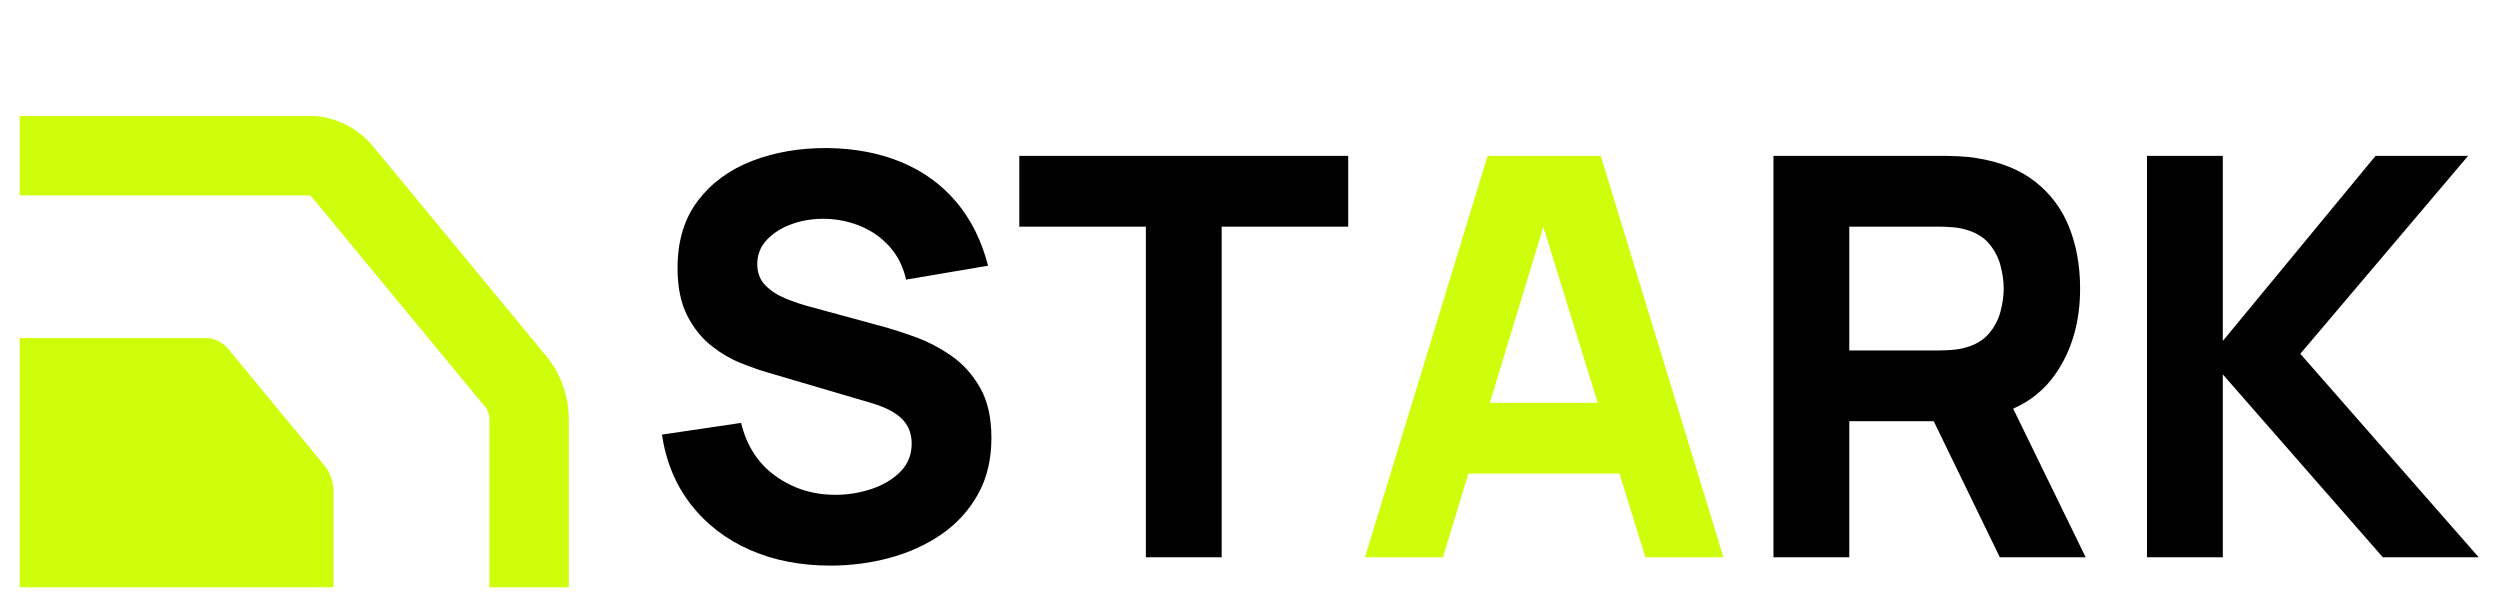
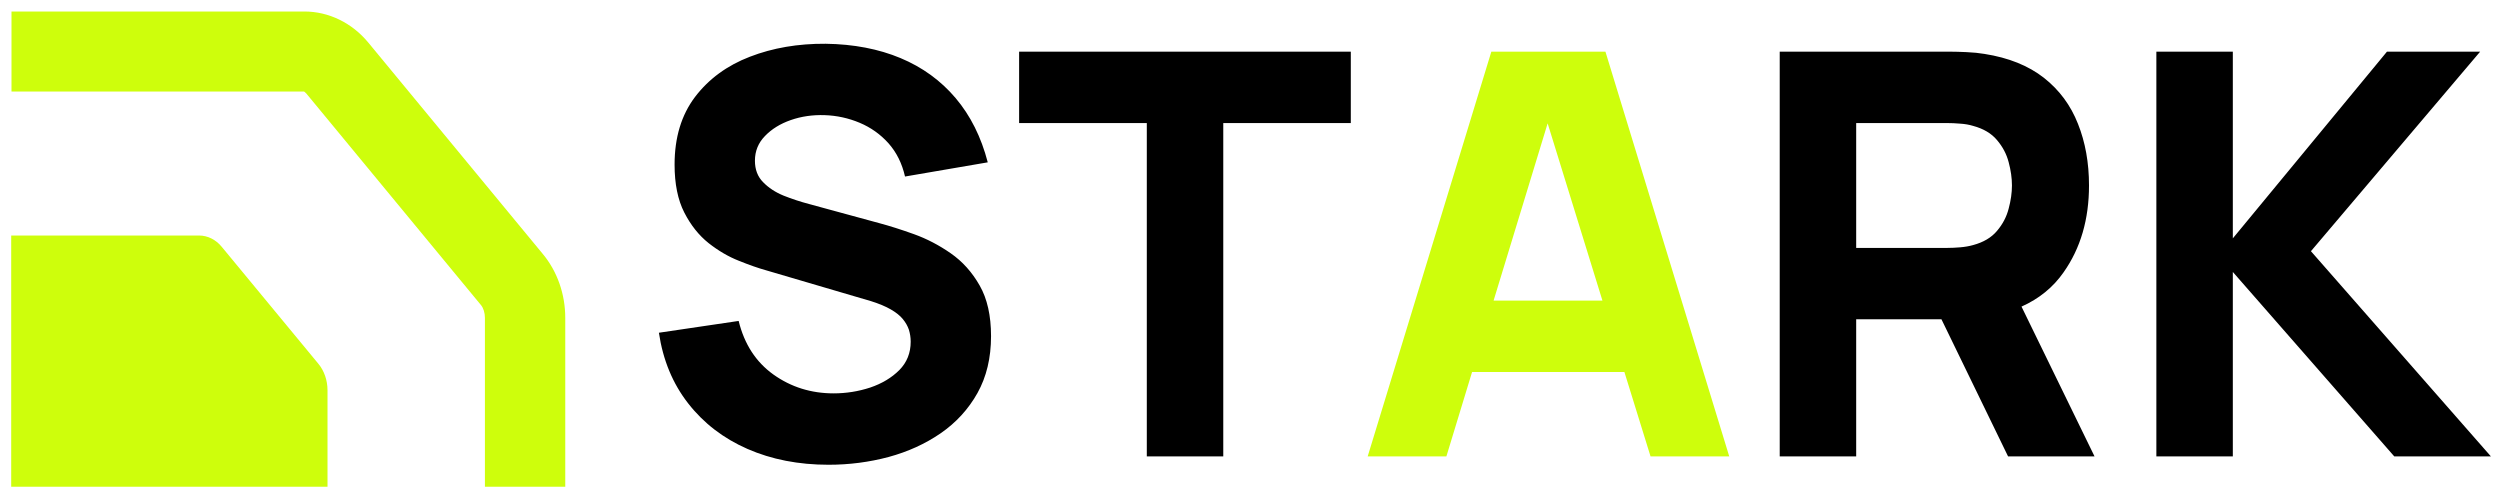
- <svg xmlns="http://www.w3.org/2000/svg" viewBox="790 440 1039 252" role="img" aria-label="STARK">
+ <svg xmlns="http://www.w3.org/2000/svg" viewBox="126 337 1674 333" role="img" aria-label="STARK">
  <g fill="#cefe0c">
-     <path d="M1026.4,684.1h-33v-69.6c0-2.1-.6-4-1.7-5.3l-72-87.2c-.5-.6-.8-.8-.9-.8h-120.6s0-33,0-33h120.7c10,0,19.6,4.7,26.3,12.8l72,87.2c5.9,7.2,9.2,16.5,9.2,26.3v69.6Z" />
-     <path d="M798.2,580.5h77.4c3.5,0,6.9,1.7,9.4,4.7l39.8,48.2c2.4,2.9,3.8,6.8,3.8,10.9v39.8h-130.4v-103.6Z" />
-     <path d="M1389.70 671.60L1357.27 671.60L1408.24 504.77L1455.28 504.77L1506.25 671.60L1473.81 671.60L1463.04 636.84L1400.25 636.84L1389.70 671.60ZM1409.17 607.42L1454.00 607.42L1431.41 534.31L1409.17 607.42Z" />
+     <path d="M504.3,662.9h-53.6v-113.1c0-3.3-1-6.6-2.7-8.6l-116.9-141.6c-.8-.9-1.4-1.2-1.5-1.3h-195.9s0-53.6,0-53.6h196.1c16.3,0,31.9,7.6,42.8,20.8l116.9,141.6c9.7,11.7,15,26.9,15,42.8v113.1Z" />
+     <path d="M133.6,494.7h125.7c5.7,0,11.2,2.7,15.2,7.6l64.7,78.3c3.9,4.7,6.1,11.1,6.1,17.7v64.6h-211.8v-168.2Z" />
+     <path d="M1094.5 642.6L1041.8 642.6L1124.6 371.6L1201.0 371.6L1283.9 642.6L1231.2 642.6L1213.7 586.1L1111.7 586.1L1094.5 642.6ZM1126.1 538.3L1199.0 538.3L1162.3 419.6L1126.1 538.3Z" />
  </g>
-   <path fill="currentColor" d="M1135.07 675.07L1135.07 675.07Q1116.54 675.07 1101.65 668.53Q1086.76 661.98 1077.21 649.76Q1067.65 637.54 1065.10 620.62L1065.10 620.62L1098.00 615.76Q1101.48 630.12 1112.37 637.88Q1123.26 645.65 1137.16 645.65L1137.16 645.65Q1144.92 645.65 1152.22 643.21Q1159.52 640.78 1164.21 636.03Q1168.90 631.28 1168.90 624.33L1168.90 624.33Q1168.90 621.78 1168.15 619.41Q1167.40 617.03 1165.66 614.95Q1163.92 612.86 1160.73 611.01Q1157.55 609.15 1152.68 607.65L1152.68 607.65L1109.35 594.90Q1104.49 593.51 1098.06 590.96Q1091.63 588.42 1085.61 583.67Q1079.58 578.92 1075.58 571.10Q1071.59 563.28 1071.59 551.34L1071.59 551.34Q1071.59 534.55 1080.04 523.42Q1088.50 512.30 1102.64 506.86Q1116.77 501.41 1133.91 501.53L1133.91 501.53Q1151.18 501.76 1164.73 507.44Q1178.29 513.11 1187.44 523.95Q1196.59 534.78 1200.64 550.42L1200.64 550.42L1166.58 556.21Q1164.73 548.10 1159.75 542.54Q1154.77 536.98 1147.87 534.08Q1140.98 531.19 1133.45 530.95L1133.45 530.95Q1126.04 530.72 1119.49 532.98Q1112.95 535.24 1108.83 539.53Q1104.72 543.81 1104.72 549.72L1104.72 549.72Q1104.72 555.17 1108.08 558.58Q1111.44 562.00 1116.54 564.09Q1121.63 566.17 1126.96 567.56L1126.96 567.56L1155.93 575.44Q1162.41 577.18 1170.29 580.02Q1178.17 582.86 1185.41 587.89Q1192.65 592.93 1197.34 601.16Q1202.03 609.39 1202.03 622.01L1202.03 622.01Q1202.03 635.45 1196.42 645.47Q1190.80 655.49 1181.30 662.04Q1171.80 668.58 1159.81 671.83Q1147.82 675.07 1135.07 675.07ZM1297.73 671.60L1266.22 671.60L1266.22 534.20L1213.62 534.20L1213.62 504.77L1350.32 504.77L1350.32 534.20L1297.73 534.20L1297.73 671.60ZM1558.56 671.60L1527.05 671.60L1527.05 504.77L1597.49 504.77Q1599.92 504.77 1604.03 504.95Q1608.15 505.12 1611.39 505.70L1611.39 505.70Q1626.33 508.02 1635.89 515.55Q1645.45 523.08 1649.97 534.49Q1654.49 545.90 1654.49 559.92L1654.49 559.92Q1654.49 580.89 1644.06 595.71L1644.06 595.71Q1637.57 604.98 1626.68 609.85L1626.68 609.85L1656.80 671.60L1621.12 671.60L1593.66 615.06L1558.56 615.06L1558.56 671.60ZM1558.56 534.20L1558.56 585.64L1596.10 585.64Q1598.53 585.64 1601.43 585.40Q1604.32 585.17 1606.76 584.48L1606.76 584.48Q1613.13 582.74 1616.60 578.63Q1620.08 574.51 1621.41 569.47Q1622.74 564.44 1622.74 559.92Q1622.74 555.40 1621.41 550.36Q1620.08 545.32 1616.60 541.21Q1613.13 537.09 1606.76 535.36L1606.76 535.36Q1604.32 534.66 1601.43 534.43Q1598.53 534.20 1596.10 534.20L1596.10 534.20L1558.56 534.20ZM1713.80 671.60L1682.29 671.60L1682.29 504.77L1713.80 504.77L1713.80 581.70L1777.29 504.77L1815.75 504.77L1746.01 587.03L1820.15 671.60L1780.30 671.60L1713.80 595.60L1713.80 671.60Z" />
+   <path fill="currentColor" d="M680.8 648.2L680.8 648.2Q650.7 648.2 626.5 637.6Q602.3 627.0 586.8 607.1Q571.3 587.3 567.2 559.8L567.2 559.8L620.6 551.9Q626.3 575.2 643.9 587.8Q661.6 600.4 684.2 600.4L684.2 600.4Q696.8 600.4 708.7 596.5Q720.5 592.5 728.2 584.8Q735.8 577.1 735.8 565.8L735.8 565.8Q735.8 561.7 734.6 557.8Q733.3 554.0 730.5 550.6Q727.7 547.2 722.5 544.2Q717.3 541.2 709.4 538.7L709.4 538.7L639.0 518.0Q631.1 515.8 620.7 511.6Q610.3 507.5 600.5 499.8Q590.7 492.0 584.2 479.3Q577.7 466.6 577.7 447.2L577.7 447.2Q577.7 420.0 591.4 401.9Q605.2 383.8 628.1 375.0Q651.1 366.1 678.9 366.3L678.9 366.3Q707.0 366.7 729.0 375.9Q751.0 385.1 765.9 402.7Q780.8 420.3 787.4 445.7L787.4 445.7L732.0 455.2Q729.0 442.0 720.9 432.9Q712.8 423.9 701.6 419.2Q690.4 414.5 678.2 414.1L678.2 414.1Q666.1 413.7 655.5 417.4Q644.9 421.1 638.2 428.1Q631.5 435.0 631.5 444.6L631.5 444.6Q631.5 453.5 637.0 459.0Q642.4 464.6 650.7 468.0Q659.0 471.3 667.7 473.6L667.7 473.6L714.7 486.4Q725.2 489.2 738.0 493.8Q750.8 498.4 762.6 506.6Q774.4 514.8 782.0 528.2Q789.6 541.5 789.6 562.1L789.6 562.1Q789.6 583.9 780.5 600.2Q771.4 616.4 755.9 627.1Q740.5 637.7 721.0 643.0Q701.5 648.2 680.8 648.2ZM945.1 642.6L893.9 642.6L893.9 419.4L808.4 419.4L808.4 371.6L1030.5 371.6L1030.5 419.4L945.1 419.4L945.1 642.6ZM1368.9 642.6L1317.7 642.6L1317.7 371.6L1432.2 371.6Q1436.1 371.6 1442.8 371.9Q1449.5 372.2 1454.8 373.1L1454.8 373.1Q1479.0 376.9 1494.6 389.1Q1510.1 401.3 1517.4 419.9Q1524.8 438.4 1524.8 461.2L1524.8 461.2Q1524.8 495.2 1507.8 519.3L1507.8 519.3Q1497.3 534.4 1479.6 542.3L1479.6 542.3L1528.5 642.6L1470.6 642.6L1426.0 550.8L1368.9 550.8L1368.9 642.6ZM1368.9 419.4L1368.9 503.0L1429.9 503.0Q1433.9 503.0 1438.6 502.6Q1443.3 502.2 1447.2 501.1L1447.2 501.1Q1457.6 498.3 1463.2 491.6Q1468.9 484.9 1471.0 476.7Q1473.2 468.5 1473.2 461.2Q1473.2 453.8 1471.0 445.6Q1468.9 437.5 1463.2 430.8Q1457.6 424.1 1447.2 421.3L1447.2 421.3Q1443.3 420.1 1438.6 419.8Q1433.9 419.4 1429.9 419.4L1429.9 419.4L1368.9 419.4ZM1621.1 642.6L1569.9 642.6L1569.9 371.6L1621.1 371.6L1621.1 496.6L1724.3 371.6L1786.7 371.6L1673.4 505.2L1793.9 642.6L1729.2 642.6L1621.1 519.1L1621.1 642.6Z" />
</svg>
